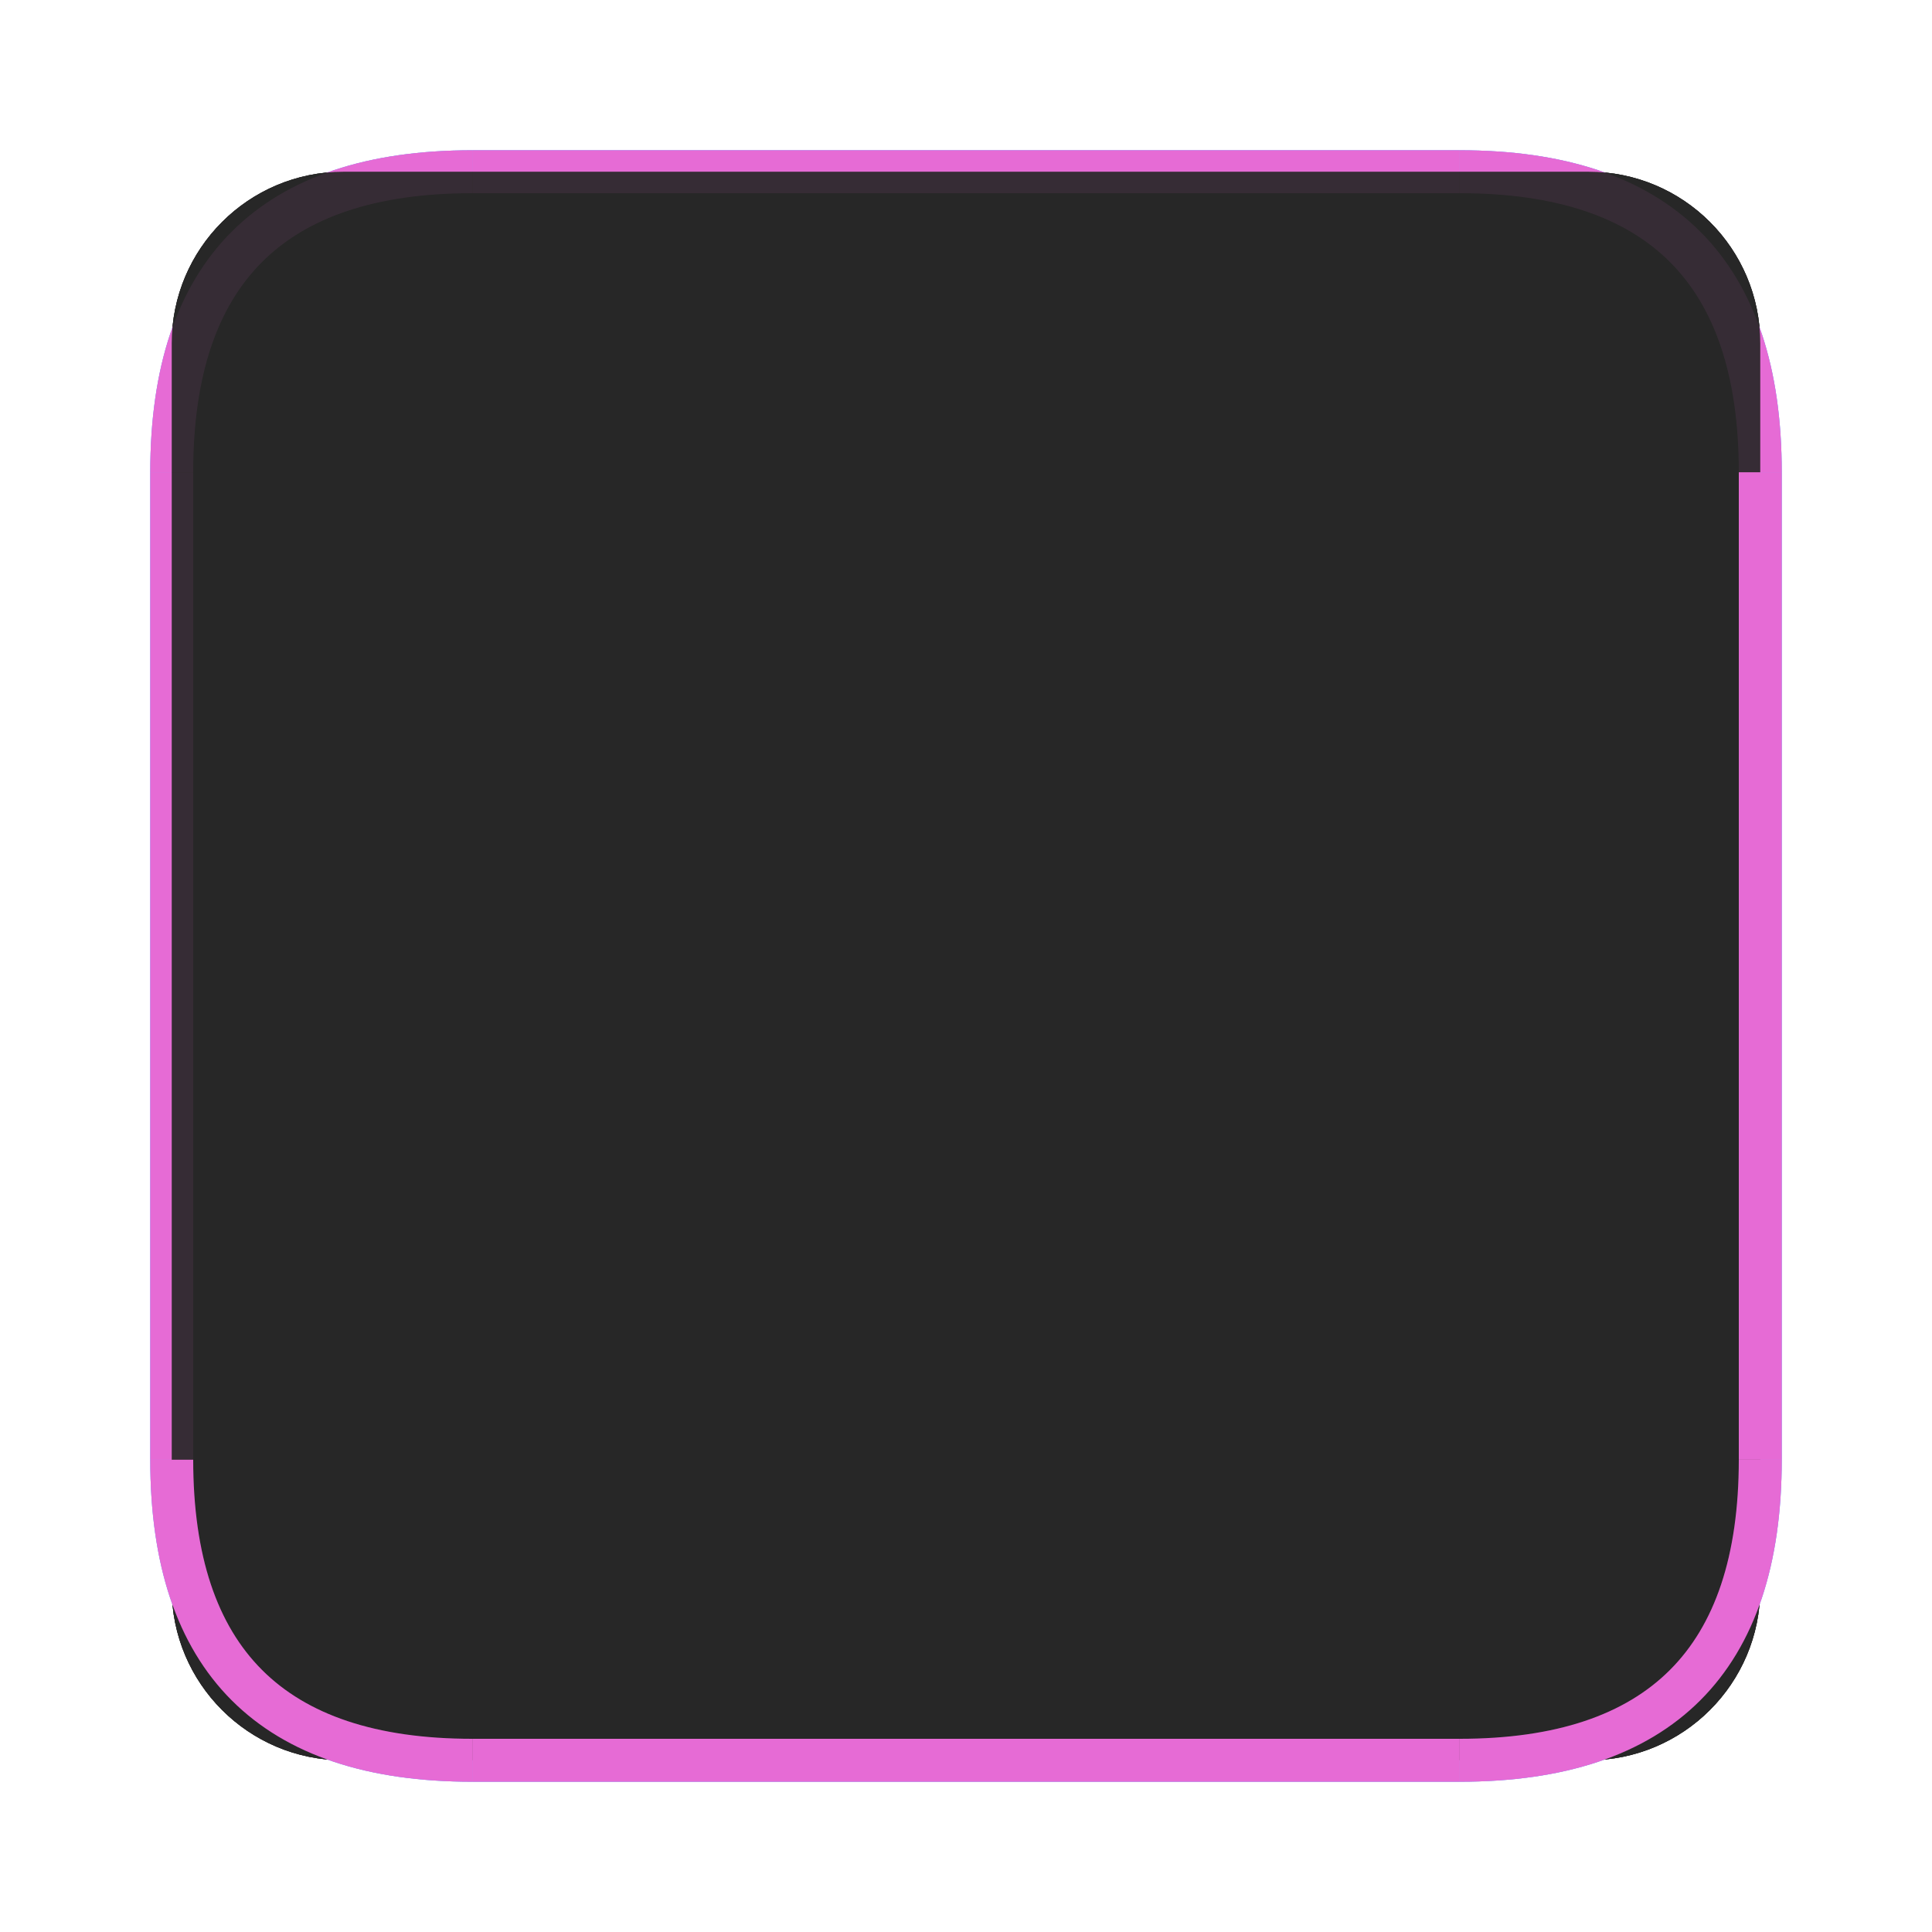
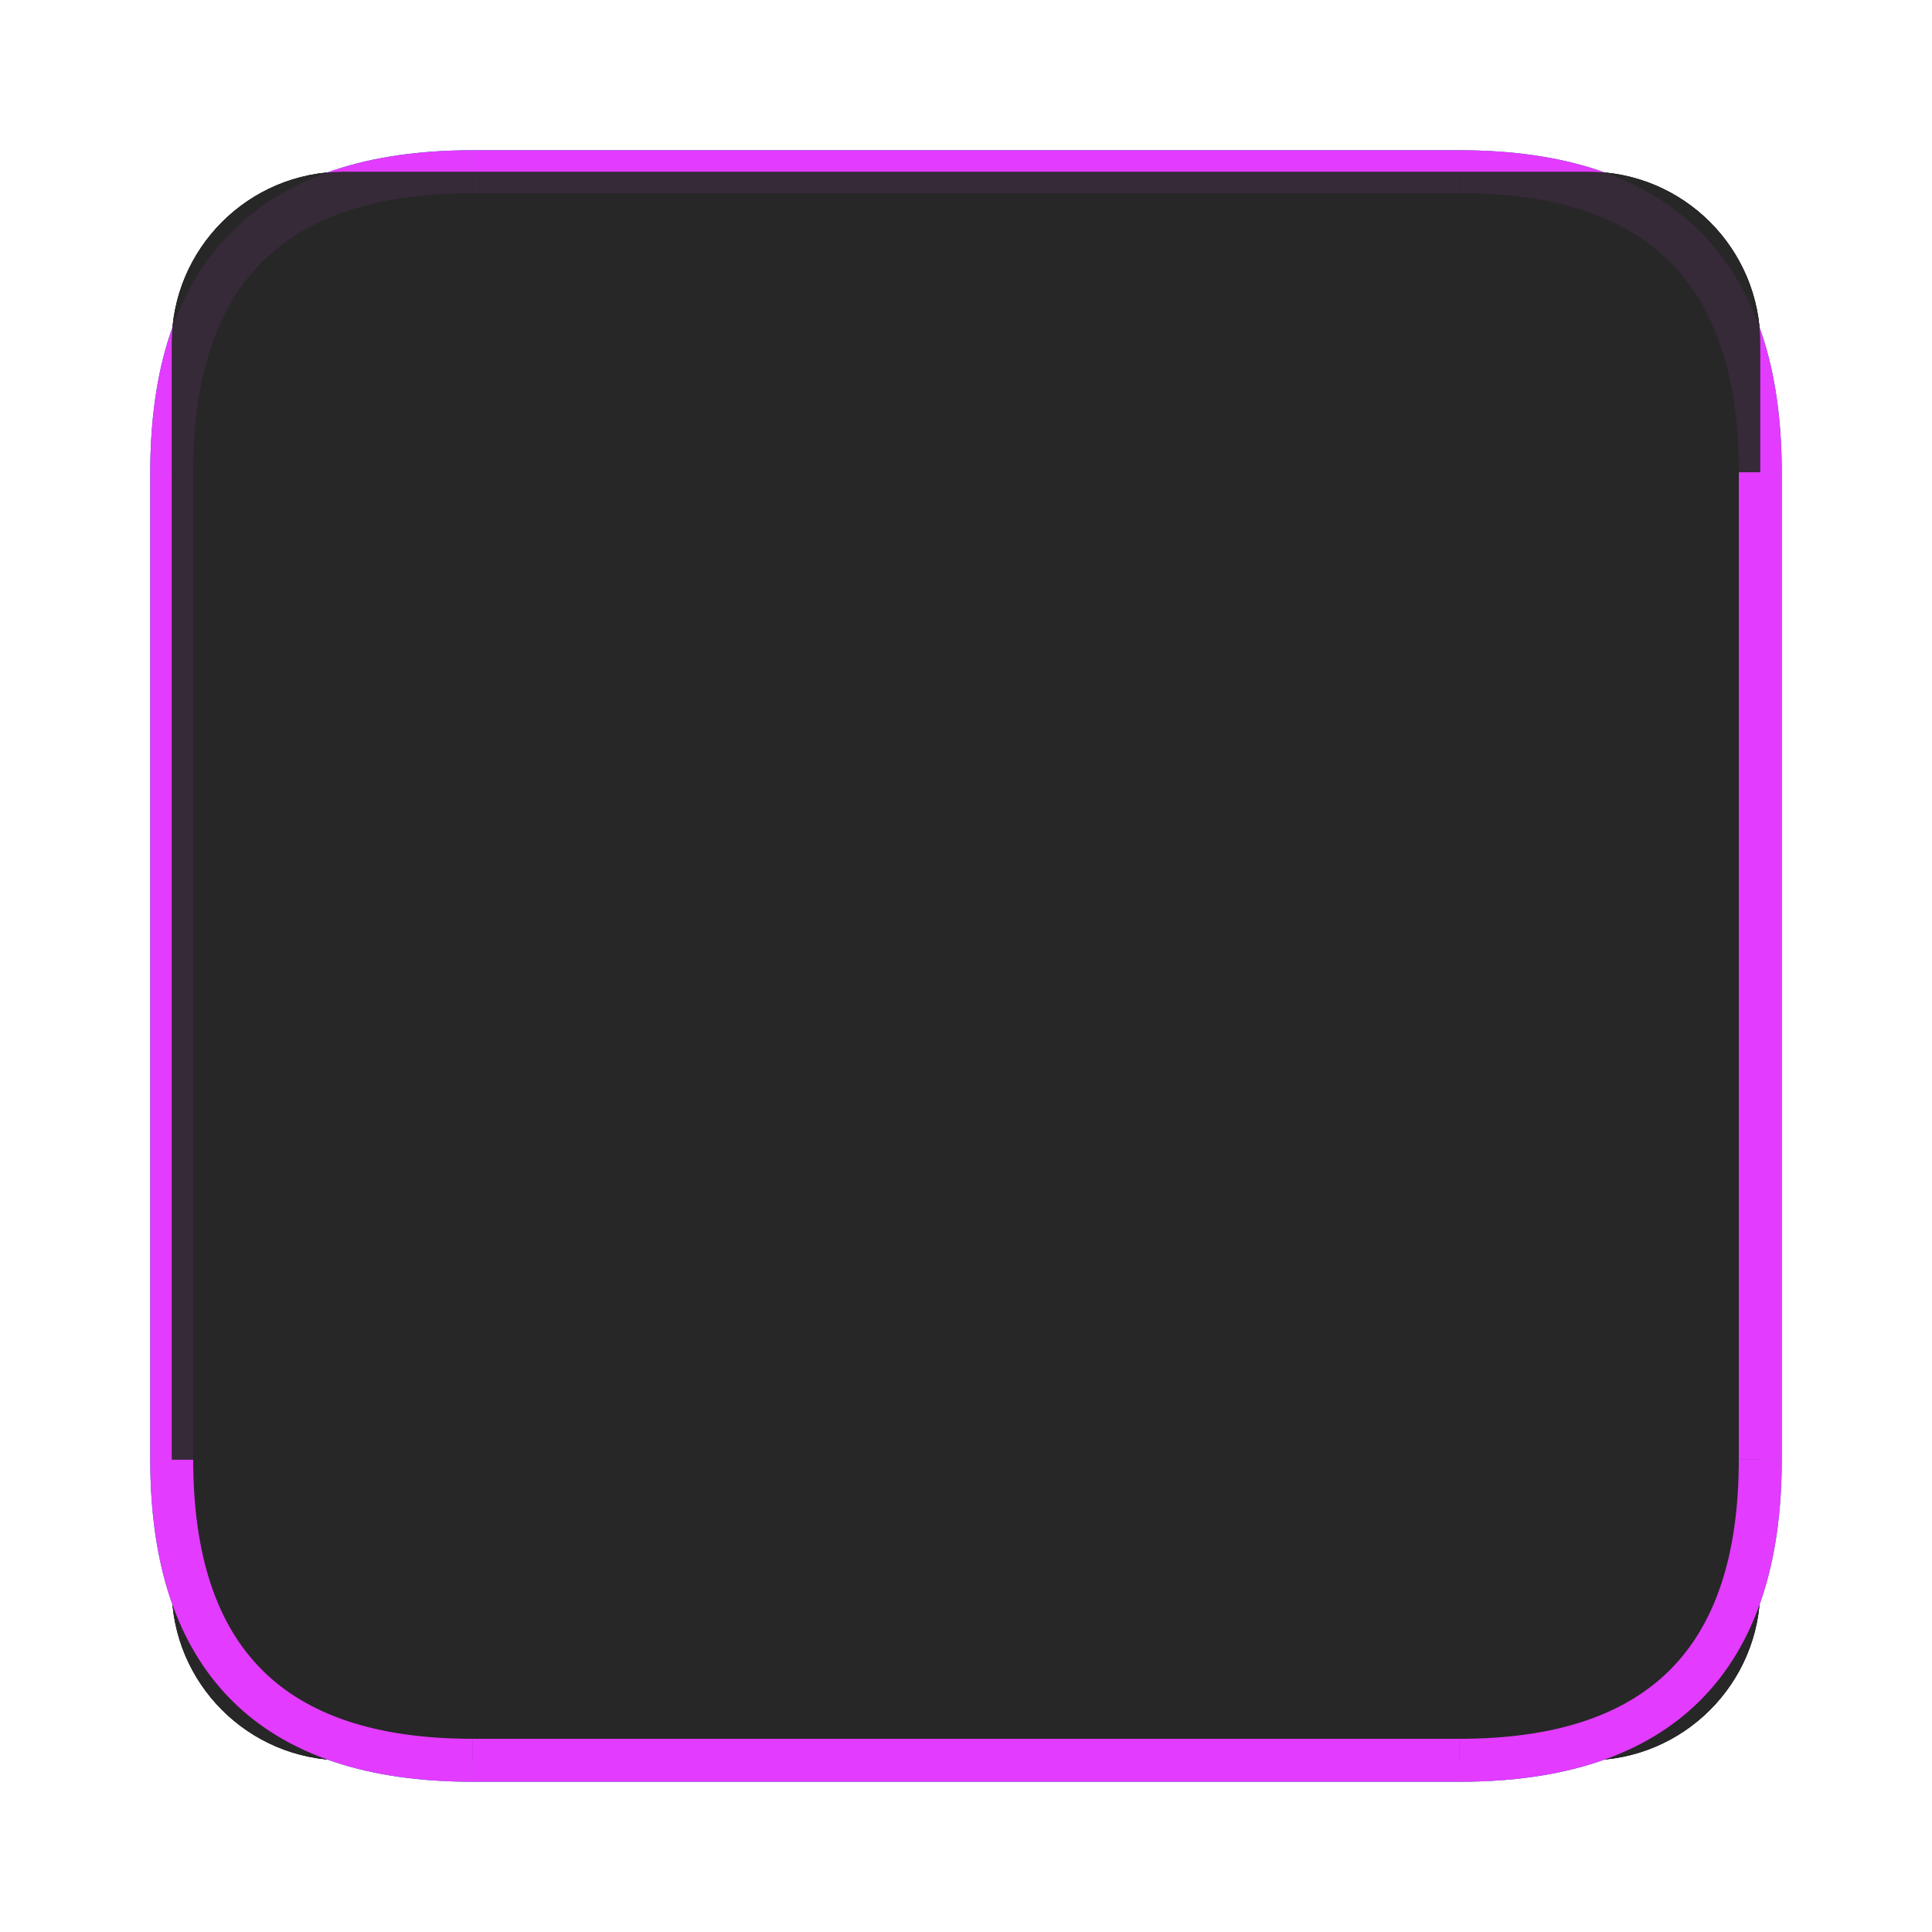
<svg xmlns="http://www.w3.org/2000/svg" width="90" height="90" viewBox="0 0 90 90">
  <g id="normal-topleft">
-     <path d="M8 22 Q8 8 22 8" fill="none" stroke="#67DFF8" stroke-width="2" />
+     <path d="M8 22 Q8 8 22 8" fill="none" stroke="#00D9FF" stroke-width="2" />
  </g>
  <g id="normal-top">
-     <path d="M22 8 H68" fill="none" stroke="#67DFF8" stroke-width="2" />
+     <path d="M22 8 H68" fill="none" stroke="#00D9FF" stroke-width="2" />
  </g>
  <g id="normal-topright">
-     <path d="M68 8 Q82 8 82 22" fill="none" stroke="#67DFF8" stroke-width="2" />
+     <path d="M68 8 Q82 8 82 22" fill="none" stroke="#00D9FF" stroke-width="2" />
  </g>
  <g id="normal-left">
-     <path d="M8 22 V68" fill="none" stroke="#67DFF8" stroke-width="2" />
+     <path d="M8 22 V68" fill="none" stroke="#00D9FF" stroke-width="2" />
  </g>
  <g id="normal-center">
    <rect x="8" y="8" width="74" height="74" rx="8" fill="#111111" fill-opacity=".92" />
  </g>
  <g id="normal-right">
-     <path d="M82 22 V68" fill="none" stroke="#67DFF8" stroke-width="2" />
+     <path d="M82 22 V68" fill="none" stroke="#00D9FF" stroke-width="2" />
  </g>
  <g id="normal-bottomleft">
-     <path d="M8 68 Q8 82 22 82" fill="none" stroke="#67DFF8" stroke-width="2" />
+     <path d="M8 68 Q8 82 22 82" fill="none" stroke="#00D9FF" stroke-width="2" />
  </g>
  <g id="normal-bottom">
-     <path d="M22 82 H68" fill="none" stroke="#67DFF8" stroke-width="2" />
+     <path d="M22 82 H68" fill="none" stroke="#00D9FF" stroke-width="2" />
  </g>
  <g id="normal-bottomright">
-     <path d="M68 82 Q82 82 82 68" fill="none" stroke="#67DFF8" stroke-width="2" />
+     <path d="M68 82 Q82 82 82 68" fill="none" stroke="#00D9FF" stroke-width="2" />
  </g>
  <g id="hover-topleft">
-     <path d="M8 22 Q8 8 22 8" fill="none" stroke="#A28CFF" stroke-width="2" />
+     <path d="M8 22 Q8 8 22 8" fill="none" stroke="#777777" stroke-width="2" />
  </g>
  <g id="hover-top">
-     <path d="M22 8 H68" fill="none" stroke="#A28CFF" stroke-width="2" />
+     <path d="M22 8 H68" fill="none" stroke="#777777" stroke-width="2" />
  </g>
  <g id="hover-topright">
-     <path d="M68 8 Q82 8 82 22" fill="none" stroke="#A28CFF" stroke-width="2" />
+     <path d="M68 8 Q82 8 82 22" fill="none" stroke="#777777" stroke-width="2" />
  </g>
  <g id="hover-left">
-     <path d="M8 22 V68" fill="none" stroke="#A28CFF" stroke-width="2" />
+     <path d="M8 22 V68" fill="none" stroke="#777777" stroke-width="2" />
  </g>
  <g id="hover-center">
    <rect x="8" y="8" width="74" height="74" rx="8" fill="#202020" fill-opacity=".92" />
  </g>
  <g id="hover-right">
-     <path d="M82 22 V68" fill="none" stroke="#A28CFF" stroke-width="2" />
+     <path d="M82 22 V68" fill="none" stroke="#777777" stroke-width="2" />
  </g>
  <g id="hover-bottomleft">
-     <path d="M8 68 Q8 82 22 82" fill="none" stroke="#A28CFF" stroke-width="2" />
+     <path d="M8 68 Q8 82 22 82" fill="none" stroke="#777777" stroke-width="2" />
  </g>
  <g id="hover-bottom">
-     <path d="M22 82 H68" fill="none" stroke="#A28CFF" stroke-width="2" />
+     <path d="M22 82 H68" fill="none" stroke="#777777" stroke-width="2" />
  </g>
  <g id="hover-bottomright">
-     <path d="M68 82 Q82 82 82 68" fill="none" stroke="#A28CFF" stroke-width="2" />
+     <path d="M68 82 Q82 82 82 68" fill="none" stroke="#777777" stroke-width="2" />
  </g>
  <g id="pressed-topleft">
-     <path d="M8 22 Q8 8 22 8" fill="none" stroke="#E66BD5" stroke-width="2" />
+     <path d="M8 22 Q8 8 22 8" fill="none" stroke="#E33BFF" stroke-width="2" />
  </g>
  <g id="pressed-top">
-     <path d="M22 8 H68" fill="none" stroke="#E66BD5" stroke-width="2" />
+     <path d="M22 8 H68" fill="none" stroke="#E33BFF" stroke-width="2" />
  </g>
  <g id="pressed-topright">
-     <path d="M68 8 Q82 8 82 22" fill="none" stroke="#E66BD5" stroke-width="2" />
+     <path d="M68 8 Q82 8 82 22" fill="none" stroke="#E33BFF" stroke-width="2" />
  </g>
  <g id="pressed-left">
-     <path d="M8 22 V68" fill="none" stroke="#E66BD5" stroke-width="2" />
+     <path d="M8 22 V68" fill="none" stroke="#E33BFF" stroke-width="2" />
  </g>
  <g id="pressed-center">
    <rect x="8" y="8" width="74" height="74" rx="8" fill="#282828" fill-opacity=".92" />
  </g>
  <g id="pressed-right">
-     <path d="M82 22 V68" fill="none" stroke="#E66BD5" stroke-width="2" />
+     <path d="M82 22 V68" fill="none" stroke="#E33BFF" stroke-width="2" />
  </g>
  <g id="pressed-bottomleft">
-     <path d="M8 68 Q8 82 22 82" fill="none" stroke="#E66BD5" stroke-width="2" />
+     <path d="M8 68 Q8 82 22 82" fill="none" stroke="#E33BFF" stroke-width="2" />
  </g>
  <g id="pressed-bottom">
-     <path d="M22 82 H68" fill="none" stroke="#E66BD5" stroke-width="2" />
+     <path d="M22 82 H68" fill="none" stroke="#E33BFF" stroke-width="2" />
  </g>
  <g id="pressed-bottomright">
-     <path d="M68 82 Q82 82 82 68" fill="none" stroke="#E66BD5" stroke-width="2" />
+     <path d="M68 82 Q82 82 82 68" fill="none" stroke="#E33BFF" stroke-width="2" />
  </g>
</svg>
